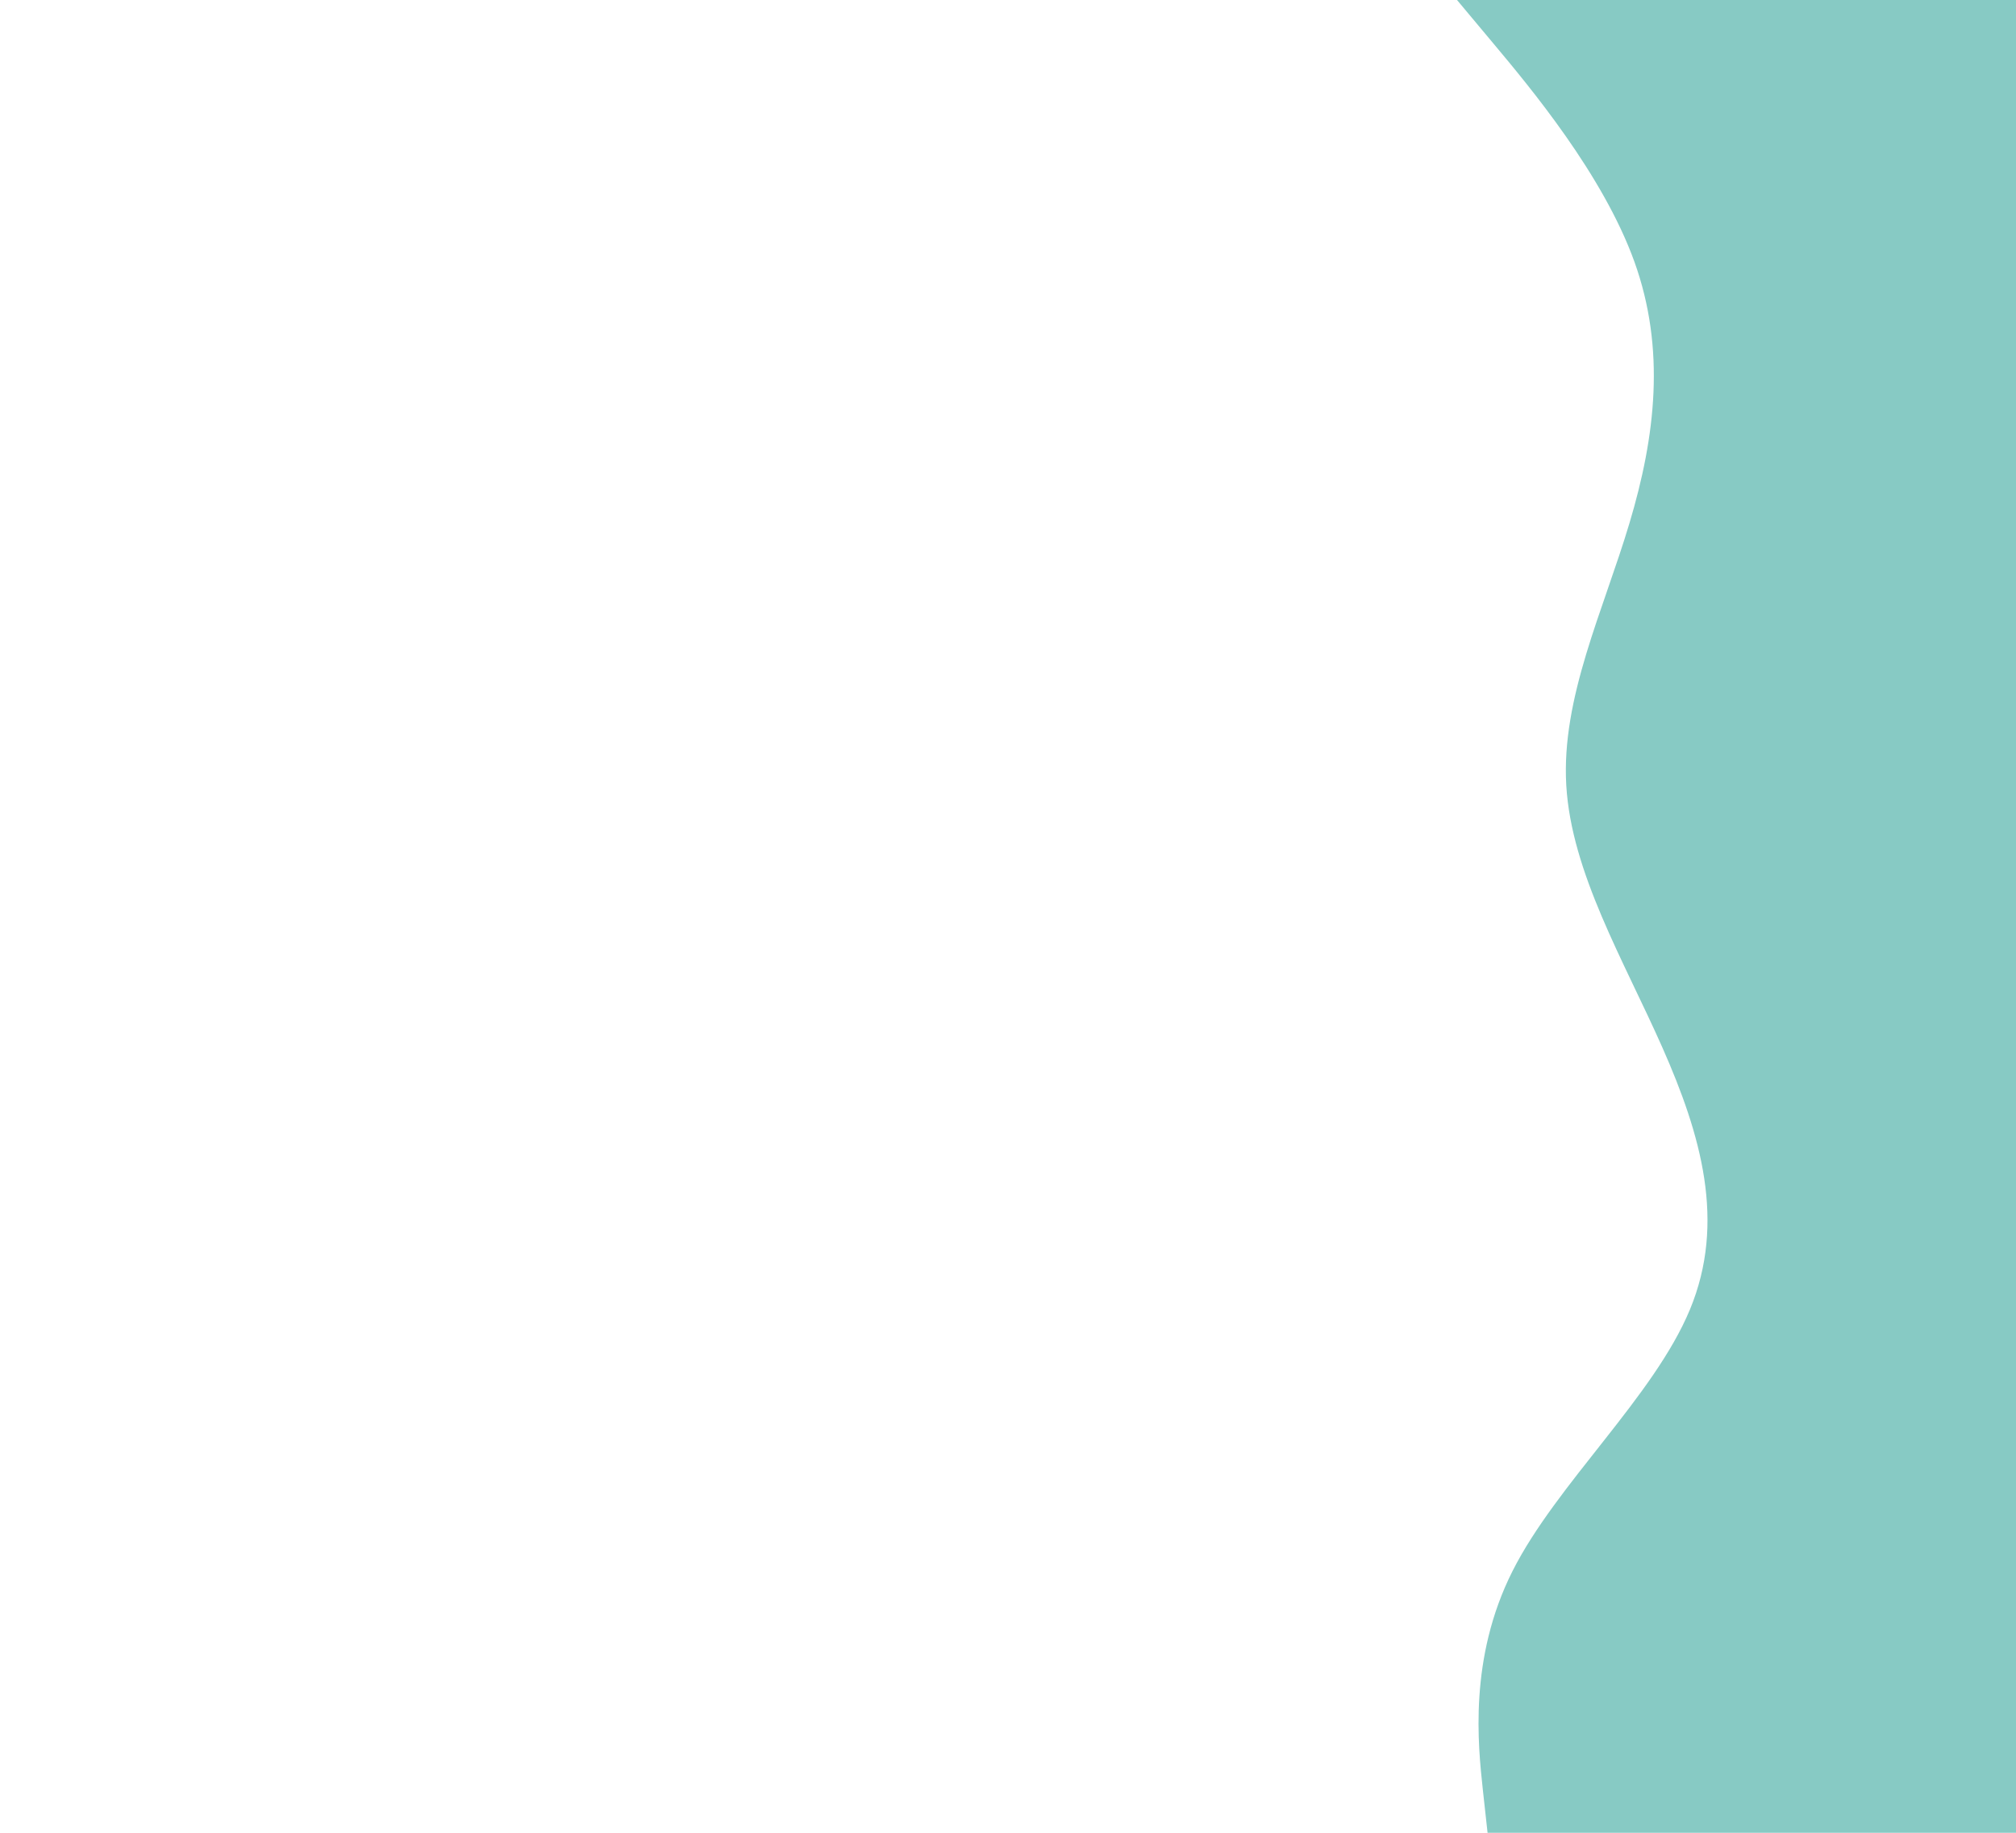
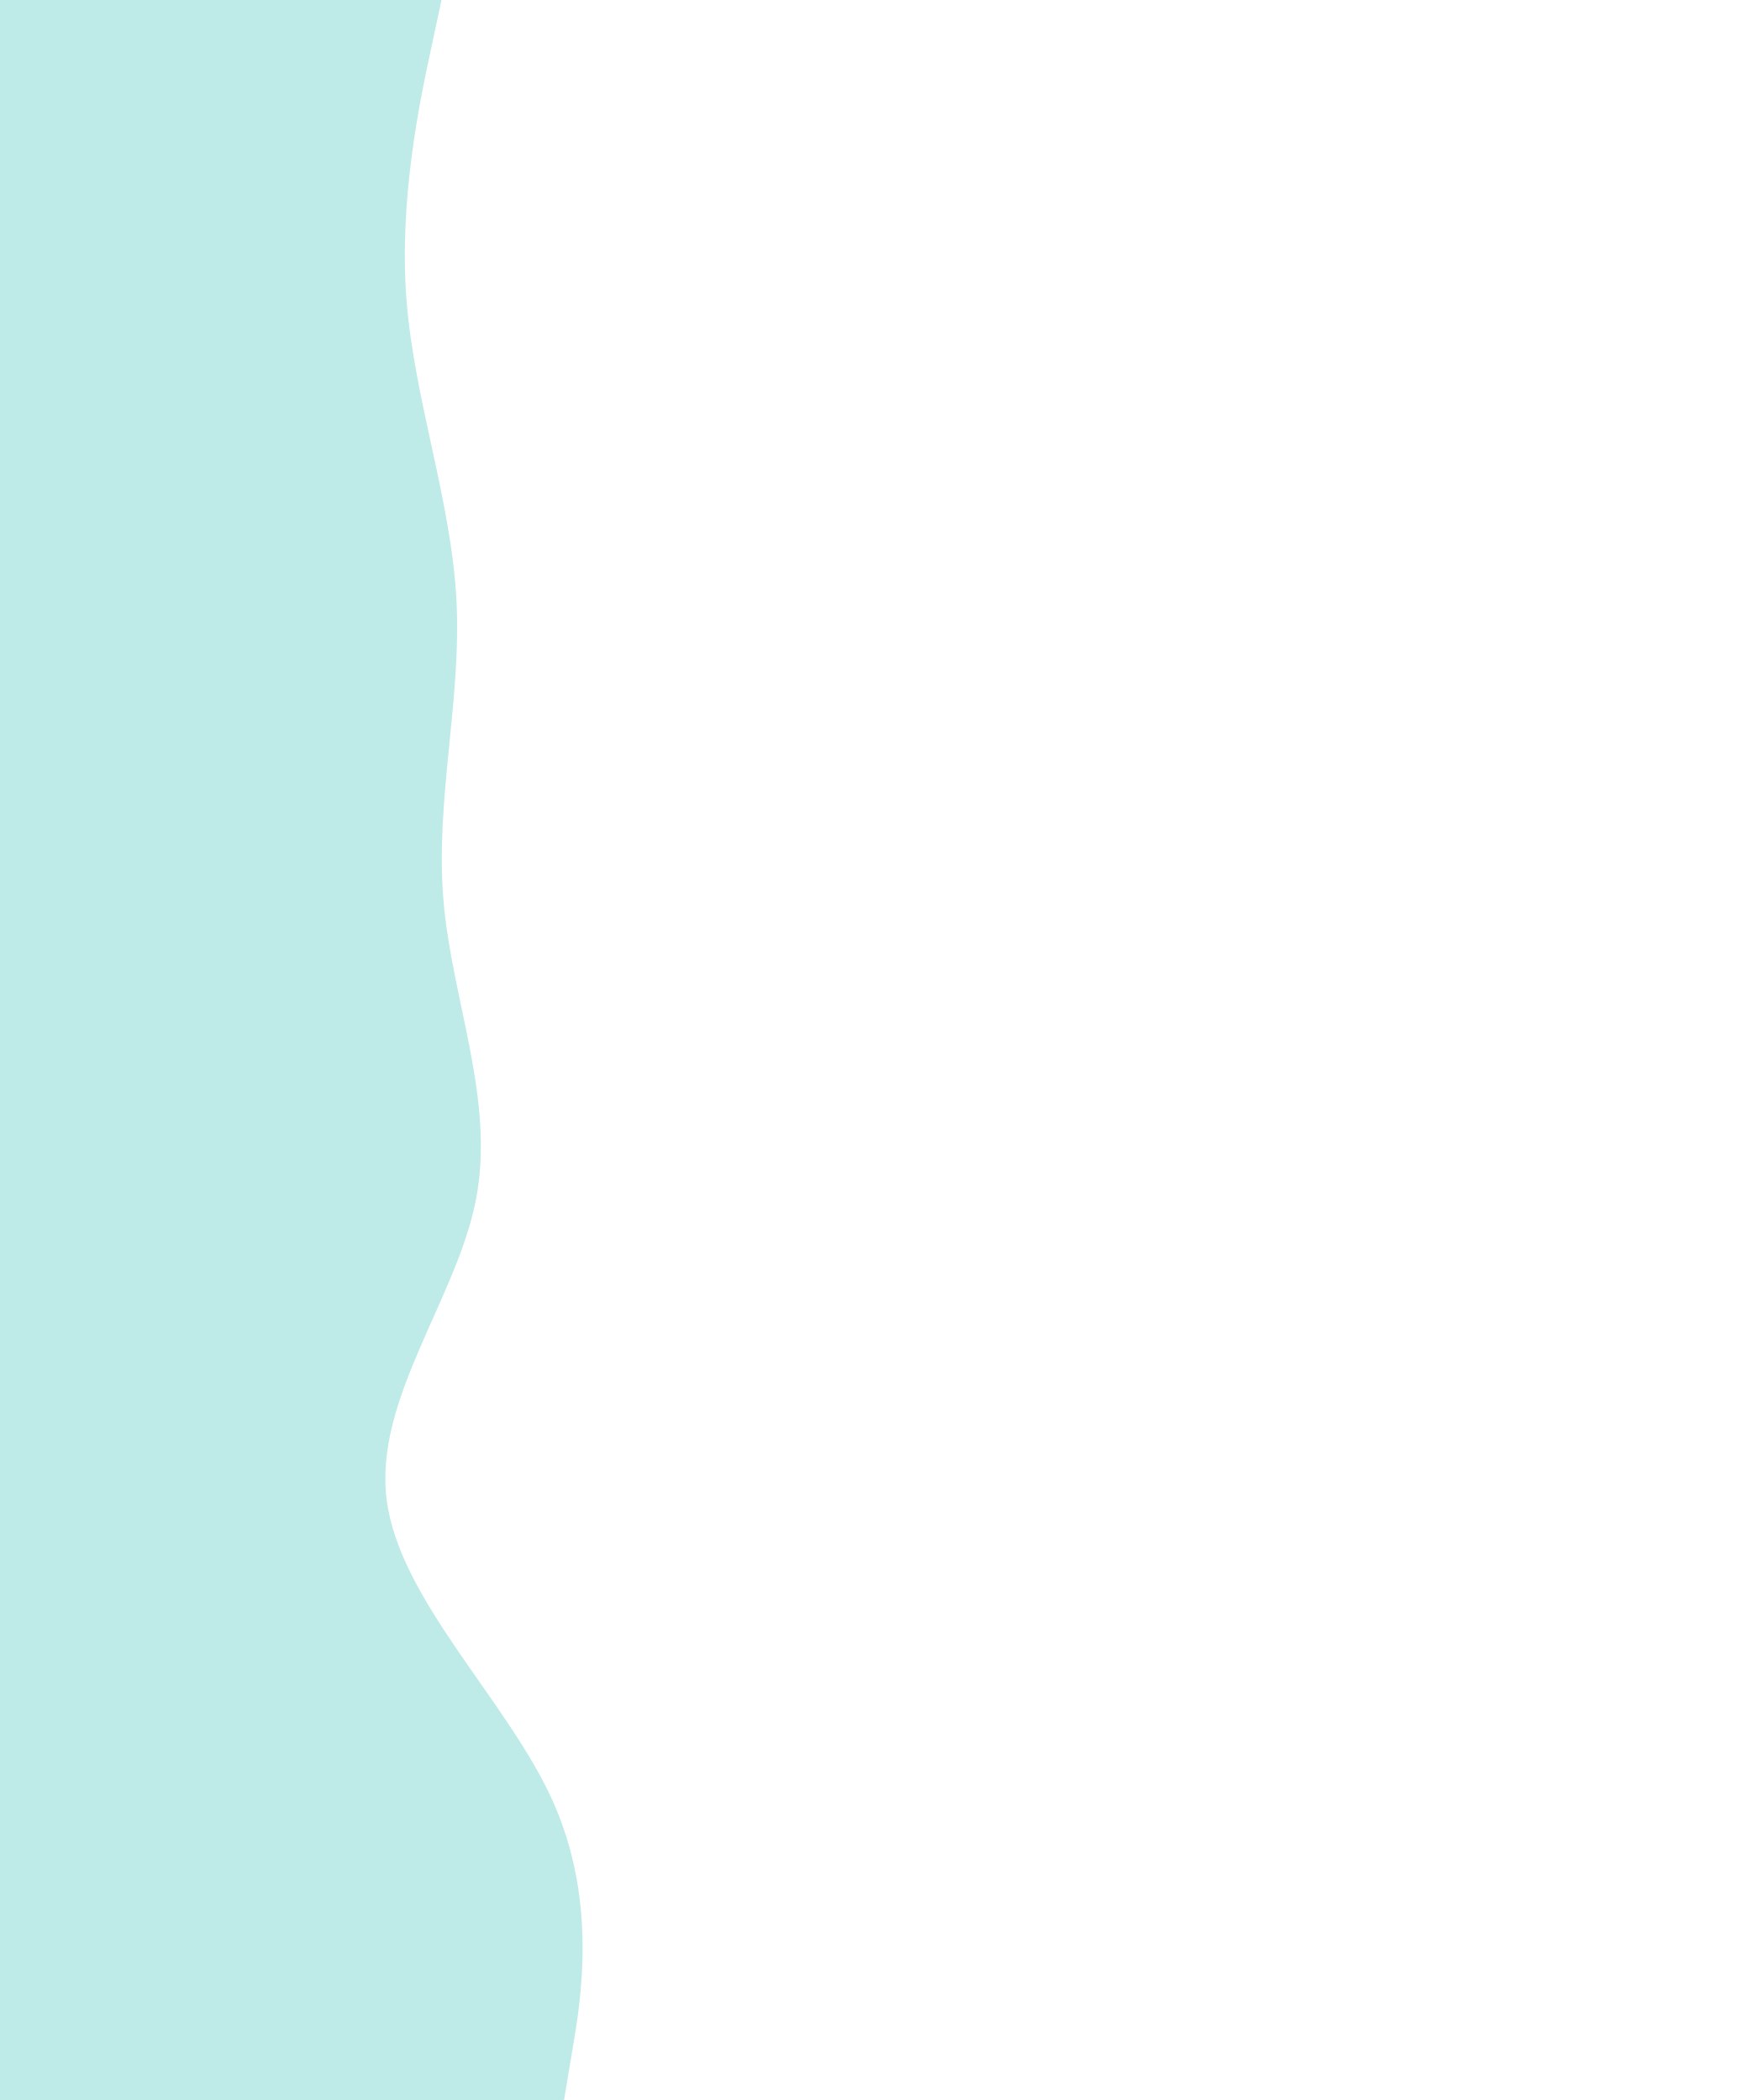
- <svg xmlns="http://www.w3.org/2000/svg" id="visual" viewBox="0 0 1980 1800" width="1980" height="1800" version="1.1">
-   <path d="M1461 1800L1456.3 1757.2C1451.7 1714.3 1442.3 1628.7 1485.5 1543C1528.7 1457.3 1624.3 1371.7 1659.8 1286C1695.3 1200.3 1670.7 1114.7 1632.7 1028.8C1594.7 943 1543.3 857 1538.3 771.2C1533.3 685.3 1574.7 599.7 1600.3 514C1626 428.3 1636 342.7 1605.2 257C1574.3 171.3 1502.7 85.7 1466.8 42.8L1431 0L1980 0L1980 42.8C1980 85.7 1980 171.3 1980 257C1980 342.7 1980 428.3 1980 514C1980 599.7 1980 685.3 1980 771.2C1980 857 1980 943 1980 1028.8C1980 1114.7 1980 1200.3 1980 1286C1980 1371.7 1980 1457.3 1980 1543C1980 1628.7 1980 1714.3 1980 1757.2L1980 1800Z" fill="#87CAC4" stroke-linecap="round" stroke-linejoin="miter" />
+ <svg xmlns="http://www.w3.org/2000/svg" id="visual" viewBox="0 0 900 1080" width="900" height="1080" version="1.1">
+   <path d="M227 0L221.5 25.7C216 51.3 205 102.7 209 154.2C213 205.7 232 257.3 234.7 308.8C237.3 360.3 223.7 411.7 228 463C232.3 514.3 254.7 565.7 244.7 617C234.7 668.3 192.3 719.7 198.8 771.2C205.3 822.7 260.7 874.3 284 925.8C307.3 977.3 298.7 1028.7 294.3 1054.3L290 1080L0 1080L0 1054.3C0 1028.7 0 977.3 0 925.8C0 874.3 0 822.7 0 771.2C0 719.7 0 668.3 0 617C0 565.7 0 514.3 0 463C0 411.7 0 360.3 0 308.8C0 257.3 0 205.7 0 154.2C0 102.7 0 51.3 0 25.7L0 0Z" fill="#beebe8" stroke-linecap="round" stroke-linejoin="miter" />
</svg>
